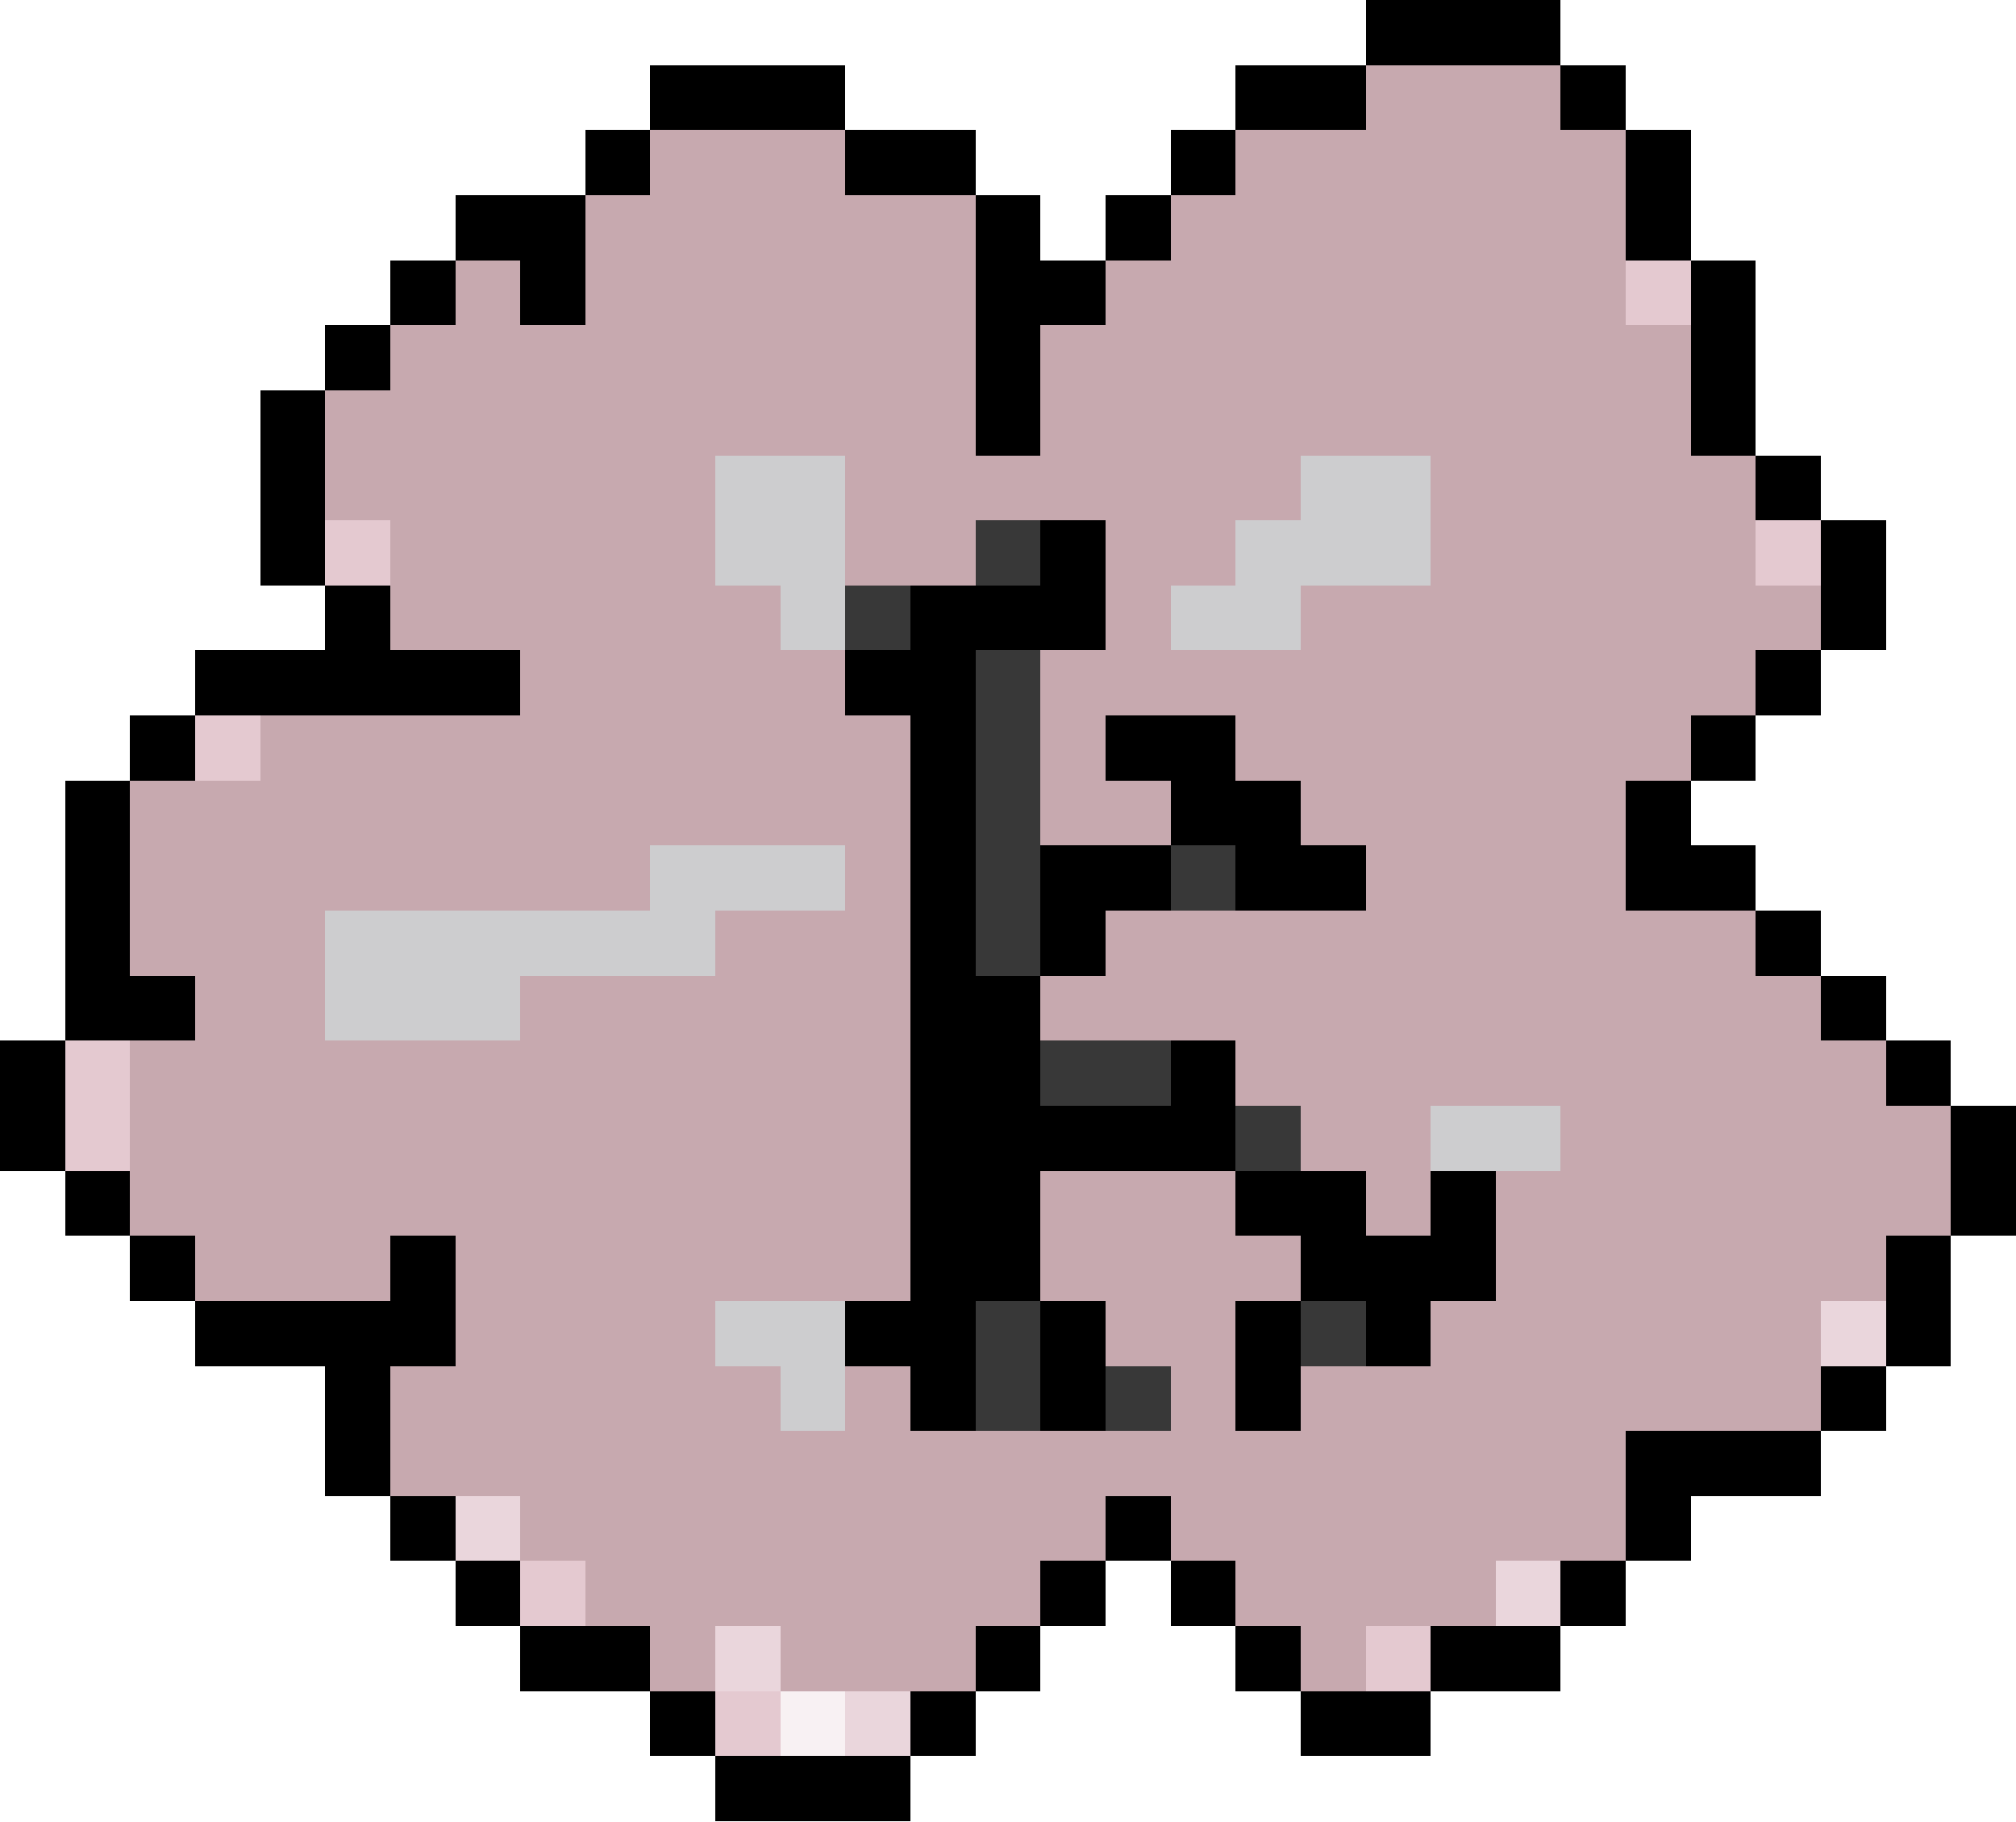
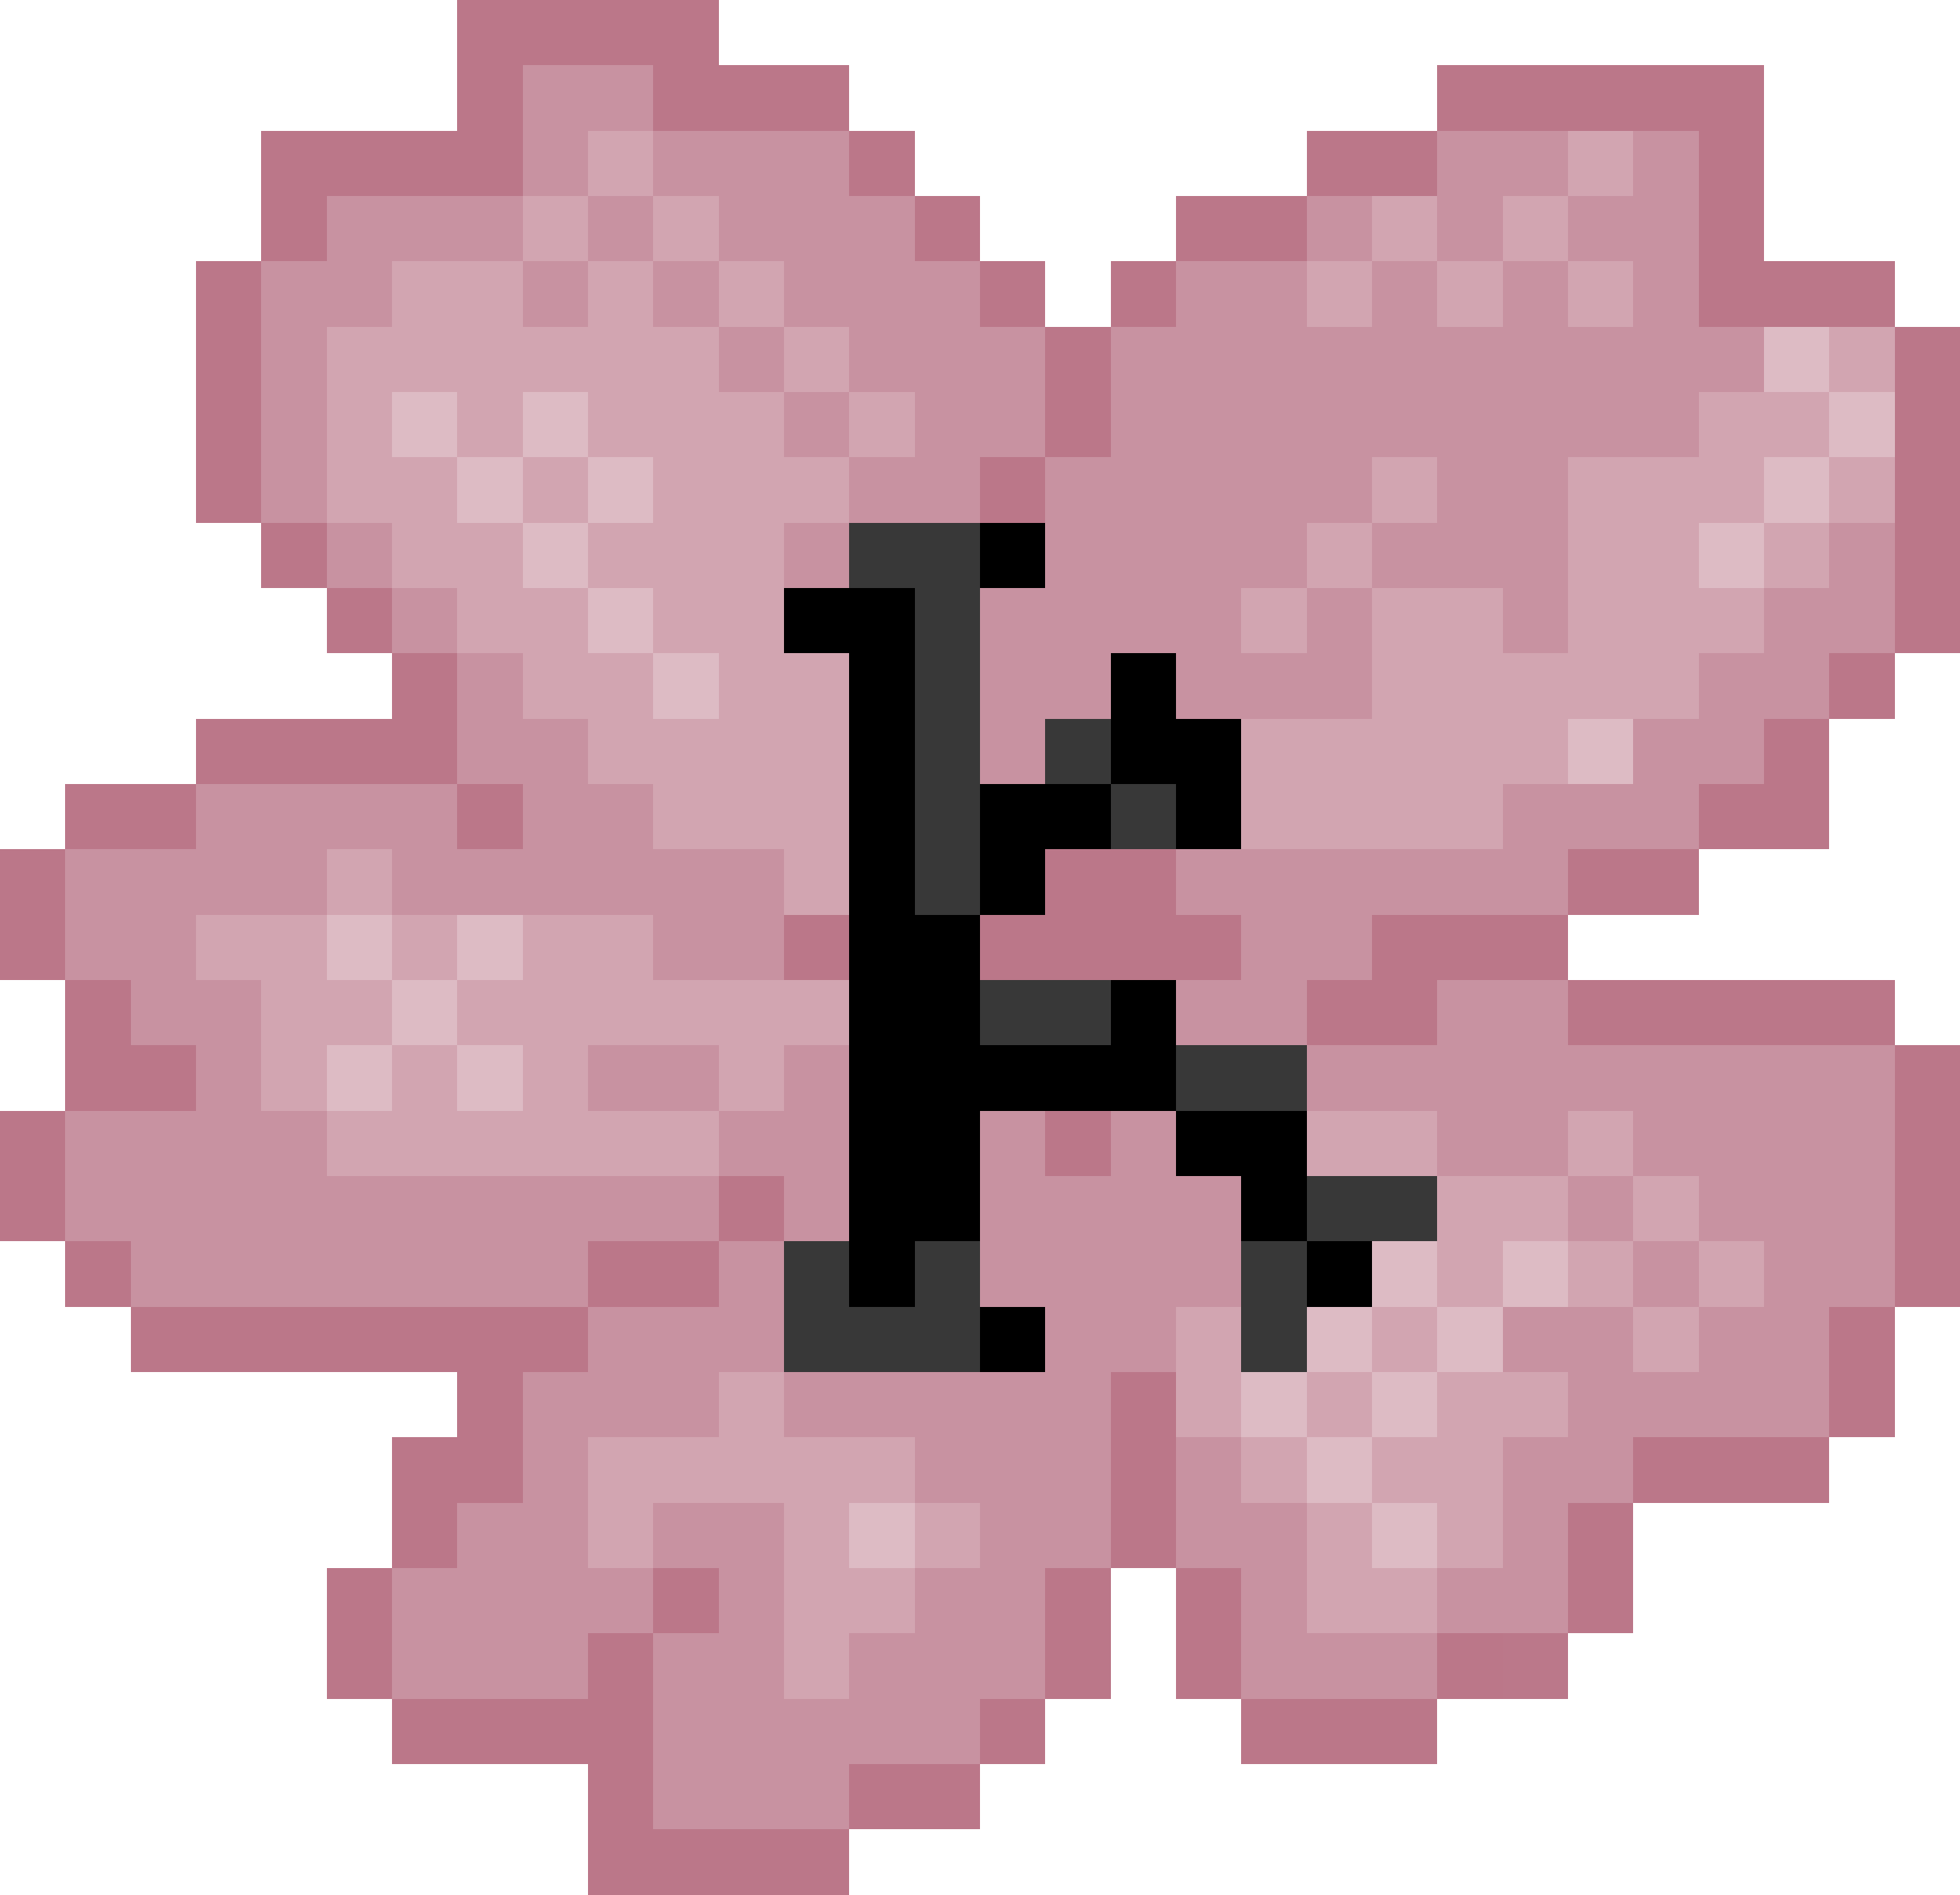
- <svg xmlns="http://www.w3.org/2000/svg" viewBox="0 -0.5 31 28" shape-rendering="crispEdges">
-   <path stroke="#000000" d="M21 0h3M10 1h3M19 1h2M24 1h1M9 2h1M13 2h2M18 2h1M25 2h1M7 3h2M15 3h1M17 3h1M25 3h1M6 4h1M8 4h1M15 4h2M26 4h1M5 5h1M15 5h1M26 5h1M4 6h1M15 6h1M26 6h1M4 7h1M27 7h1M4 8h1M16 8h1M28 8h1M5 9h1M14 9h3M28 9h1M3 10h5M13 10h2M27 10h1M2 11h1M14 11h1M17 11h2M26 11h1M1 12h1M14 12h1M18 12h2M25 12h1M1 13h1M14 13h1M16 13h2M19 13h2M25 13h2M1 14h1M14 14h1M16 14h1M27 14h1M1 15h2M14 15h2M28 15h1M0 16h1M14 16h2M18 16h1M29 16h1M0 17h1M14 17h5M30 17h1M1 18h1M14 18h2M19 18h2M22 18h1M30 18h1M2 19h1M6 19h1M14 19h2M20 19h3M29 19h1M3 20h4M13 20h2M16 20h1M19 20h1M21 20h1M29 20h1M5 21h1M14 21h1M16 21h1M19 21h1M28 21h1M5 22h1M25 22h3M6 23h1M17 23h1M25 23h1M7 24h1M16 24h1M18 24h1M24 24h1M8 25h2M15 25h1M19 25h1M22 25h2M10 26h1M14 26h1M20 26h2M11 27h3" />
-   <path stroke="#c7a9af" d="M21 1h1M11 2h1M10 3h1M23 3h1M10 4h3M20 4h1M23 4h1M10 5h1M19 5h4M7 6h1M11 6h2M20 6h1M23 6h1M6 7h1M13 7h1M17 7h3M23 7h1M6 8h2M18 8h1M25 8h1M8 9h2M11 9h1M20 9h6M9 10h2M18 10h2M24 10h2M16 11h1M3 12h1M5 12h3M10 12h2M22 12h1M4 13h1M7 13h3M21 13h1M4 14h1M11 14h1M20 14h3M4 15h1M8 15h3M19 15h2M5 16h5M12 16h1M25 16h1M2 17h2M5 17h1M7 17h1M9 17h2M12 17h1M20 17h2M24 17h2M27 17h2M3 18h2M10 18h1M24 18h2M9 19h1M12 19h1M25 19h1M8 20h1M17 20h1M24 20h1M8 21h1M10 21h1M22 21h2M8 22h2M11 22h1M13 22h1M18 22h1M20 22h2M9 23h1M11 23h2M14 23h2M19 23h3M12 24h2M20 24h1" />
-   <path stroke="#c7a9af" d="M22 1h1M10 2h1M24 4h1M11 5h3M23 5h3M6 6h1M8 6h3M13 6h1M18 6h2M24 6h1M7 7h3M26 7h1M8 8h2M10 9h1M26 9h1M11 10h1M21 10h3M26 10h1M8 11h5M20 11h4M4 12h1M8 12h2M21 12h1M3 13h1M2 14h2M11 15h2M21 15h3M4 16h1M10 16h2M20 16h2M24 16h1M28 16h1M4 17h1M6 17h1M11 17h1M29 17h1M2 18h1M11 18h2M26 18h3M3 19h1M10 19h2M17 19h1M24 19h1M26 19h2M9 20h1M18 20h1M25 20h3M7 21h1M9 21h1M18 21h1M27 21h1M10 22h1M15 22h1M22 22h2M13 23h1M22 23h3M11 24h1M14 24h1M21 24h2M14 25h1" />
-   <path stroke="#c7a9af" d="M23 1h1M23 2h2M9 3h1M24 3h1M7 4h1M6 5h1M5 6h1M21 6h1M5 7h1M10 7h1M22 7h1M10 8h1M26 8h1M27 9h1M2 12h1M2 13h1M5 13h2M2 16h1M22 16h2M29 18h1M28 19h1M10 20h1M11 21h1M7 22h1M12 22h1M8 23h1M10 25h1M12 25h2M20 25h1" />
-   <path stroke="#c7a9af" d="M12 2h1M13 3h1M19 3h1M14 4h1M18 4h1M8 5h1M14 6h1M25 6h1M14 7h1M24 8h1M7 9h1M5 11h1M13 13h1M23 13h1M13 14h1M25 14h1M27 15h1M3 16h1M6 18h1M13 18h1M13 19h1M7 20h1M6 21h1M6 22h1M24 22h1M16 23h1" />
-   <path stroke="#c7a9af" d="M19 2h2M14 3h1M18 3h1M17 4h1M9 5h1M16 5h1M15 7h1M25 7h1M14 8h1M17 8h1M17 9h1M8 10h1M16 10h1M6 11h2M13 11h1M19 11h1M17 12h1M24 13h1M17 14h1M26 14h1M3 15h1M13 15h1M16 15h1M13 16h1M13 17h1M7 18h1M16 18h3M21 18h1M23 18h1M7 19h1M19 19h1M22 20h1M20 21h1M24 21h2M17 22h1M10 23h1M18 23h1M9 24h1M15 24h1" />
-   <path stroke="#c7a9af" d="M21 2h2M11 3h2M20 3h3M9 4h1M13 4h1M19 4h1M21 4h2M7 5h1M14 5h1M17 5h2M16 6h2M22 6h1M16 7h1M24 7h1M13 8h1M22 8h2M6 9h1M12 10h1M17 10h1M20 10h1M4 11h1M24 11h2M12 12h2M16 12h1M20 12h1M23 12h2M22 13h1M12 14h1M18 14h2M23 14h2M17 15h2M24 15h3M19 16h1M26 16h2M8 17h1M26 17h1M5 18h1M8 18h2M4 19h2M8 19h1M16 19h1M18 19h1M23 19h1M23 20h1M13 21h1M21 21h1M26 21h1M14 22h1M16 22h1M19 22h1M10 24h1M19 24h1" />
-   <path stroke="#e4c9d0" d="M25 4h1M5 8h1M27 8h1M3 11h1M1 16h1M1 17h1M8 24h1M21 25h1M11 26h1" />
-   <path stroke="#cdcdcf" d="M11 7h2M20 7h2M11 8h2M19 8h3M12 9h1M18 9h2M10 13h3M5 14h6M5 15h3M22 17h2M11 20h2M12 21h1" />
-   <path stroke="#383838" d="M15 8h1M13 9h1M15 10h1M15 11h1M15 12h1M15 13h1M18 13h1M15 14h1M16 16h2M19 17h1M15 20h1M20 20h1M15 21h1M17 21h1" />
-   <path stroke="#ead6dc" d="M28 20h1M7 23h1M23 24h1M11 25h1M13 26h1" />
-   <path stroke="#f8f1f3" d="M12 26h1" />
+ <svg xmlns="http://www.w3.org/2000/svg" viewBox="0 -0.5 30 29" shape-rendering="crispEdges">
+   <path stroke="#bb7789" d="M7 0h4M7 1h1m2 0h3m9 0h5M4 2h4m5 0h1m6 0h2m4 0h1M4 3h1m9 0h1m3 0h2m6 0h1M3 4h1m11 0h1m1 0h1m8 0h3M3 5h1m12 0h1m12 0h1M3 6h1m12 0h1m12 0h1M3 7h1m11 0h1m13 0h1M4 8h1m24 0h1M5 9h1m23 0h1M6 10h1m21 0h1M3 11h4m20 0h1M1 12h2m4 0h1m18 0h2M0 13h1m15 0h2m6 0h2M0 14h1m11 0h1m2 0h4m2 0h3M1 15h1m18 0h2m2 0h5M1 16h2m26 0h1M0 17h1m15 0h1m12 0h1M0 18h1m10 0h1m17 0h1M1 19h1m7 0h2m18 0h1M2 20h7m19 0h1M7 21h1m9 0h1m10 0h1M6 22h2m9 0h1m7 0h3M6 23h1m10 0h1m6 0h1M5 24h1m4 0h1m5 0h1m1 0h1m5 0h1M5 25h1m3 0h1m6 0h1m1 0h1m3 0h1M6 26h4m5 0h1m3 0h3M9 27h1m3 0h2m-6 1h4" />
+   <path stroke="#c892a1" d="M8 1h2M8 2h1m1 0h3m9 0h2m1 0h1M5 3h3m1 0h1m1 0h3m6 0h1m1 0h1m1 0h2M4 4h2m2 0h1m1 0h1m1 0h3m3 0h2m1 0h1m1 0h1m1 0h1M4 5h1m6 0h1m1 0h3m1 0h10M4 6h1m7 0h1m1 0h2m1 0h9M4 7h1m8 0h2m1 0h5m1 0h2M5 8h1m6 0h1m3 0h4m1 0h3m4 0h1M6 9h1m8 0h4m1 0h1m2 0h1m3 0h2M7 10h1m7 0h2m1 0h3m5 0h2M7 11h2m6 0h1m9 0h2M3 12h4m1 0h2m13 0h3M1 13h4m1 0h6m6 0h6M1 14h2m7 0h2m7 0h2M2 15h2m14 0h2m2 0h2M3 16h1m5 0h2m1 0h1m7 0h9M1 17h4m6 0h2m2 0h1m1 0h1m4 0h2m1 0h4M1 18h10m1 0h1m2 0h4m5 0h1m1 0h3M2 19h7m2 0h1m3 0h4m6 0h1m1 0h2M9 20h3m4 0h2m5 0h2m1 0h2M8 21h3m1 0h5m7 0h4M8 22h1m5 0h3m1 0h1m4 0h2M7 23h2m1 0h2m3 0h2m1 0h2m3 0h1M6 24h4m1 0h1m2 0h2m3 0h1m2 0h2M6 25h3m1 0h2m1 0h3m3 0h3m-12 1h5m-5 1h3" />
+   <path stroke="#d2a5b1" d="M9 2h1m14 0h1M8 3h1m1 0h1m10 0h1m1 0h1M6 4h2m1 0h1m1 0h1m8 0h1m1 0h1m1 0h1M5 5h6m1 0h1m15 0h1M5 6h1m1 0h1m1 0h3m1 0h1m12 0h2M5 7h2m1 0h1m1 0h3m8 0h1m2 0h3m1 0h1M6 8h2m1 0h3m8 0h1m3 0h2m1 0h1M7 9h2m1 0h2m7 0h1m1 0h2m1 0h3M8 10h2m1 0h2m8 0h5M9 11h4m6 0h5m-14 1h3m6 0h4M5 13h1m6 0h1M3 14h2m1 0h1m1 0h2m-6 1h2m1 0h6m-9 1h1m1 0h1m1 0h1m2 0h1m-7 1h6m9 0h2m2 0h1m-3 1h2m1 0h1m-4 1h1m1 0h1m1 0h1m-9 1h1m2 0h1m3 0h1m-15 1h1m6 0h1m1 0h1m1 0h2M9 22h5m5 0h1m1 0h2M9 23h1m2 0h1m1 0h1m5 0h1m1 0h1m-11 1h2m6 0h2m-10 1h1" />
+   <path stroke="#ddbbc4" d="M27 5h1M6 6h1m1 0h1m19 0h1M7 7h1m1 0h1m17 0h1M8 8h1m17 0h1M9 9h1m0 1h1m13 1h1M5 14h1m1 0h1m-2 1h1m-2 1h1m1 0h1m13 3h1m1 0h1m-4 1h1m1 0h1m-4 1h1m1 0h1m-2 1h1m-8 1h1m7 0h1" />
+   <path stroke="#383838" d="M13 8h2m-1 1h1m-1 1h1m-1 1h1m1 0h1m-3 1h1m2 0h1m-4 1h1m0 2h2m1 1h2m0 2h2m-10 1h1m1 0h1m4 0h1m-8 1h3m4 0h1" />
+   <path stroke="#000" d="M15 8h1m-4 1h2m-1 1h1m3 0h1m-5 1h1m3 0h2m-6 1h1m1 0h2m1 0h1m-6 1h1m1 0h1m-3 1h2m-2 1h2m2 0h1m-5 1h5m-5 1h2m3 0h2m-7 1h2m4 0h1m-7 1h1m6 0h1m-6 1h1" />
+   <path stroke="#bb788a" d="M23 25h1" />
</svg>
